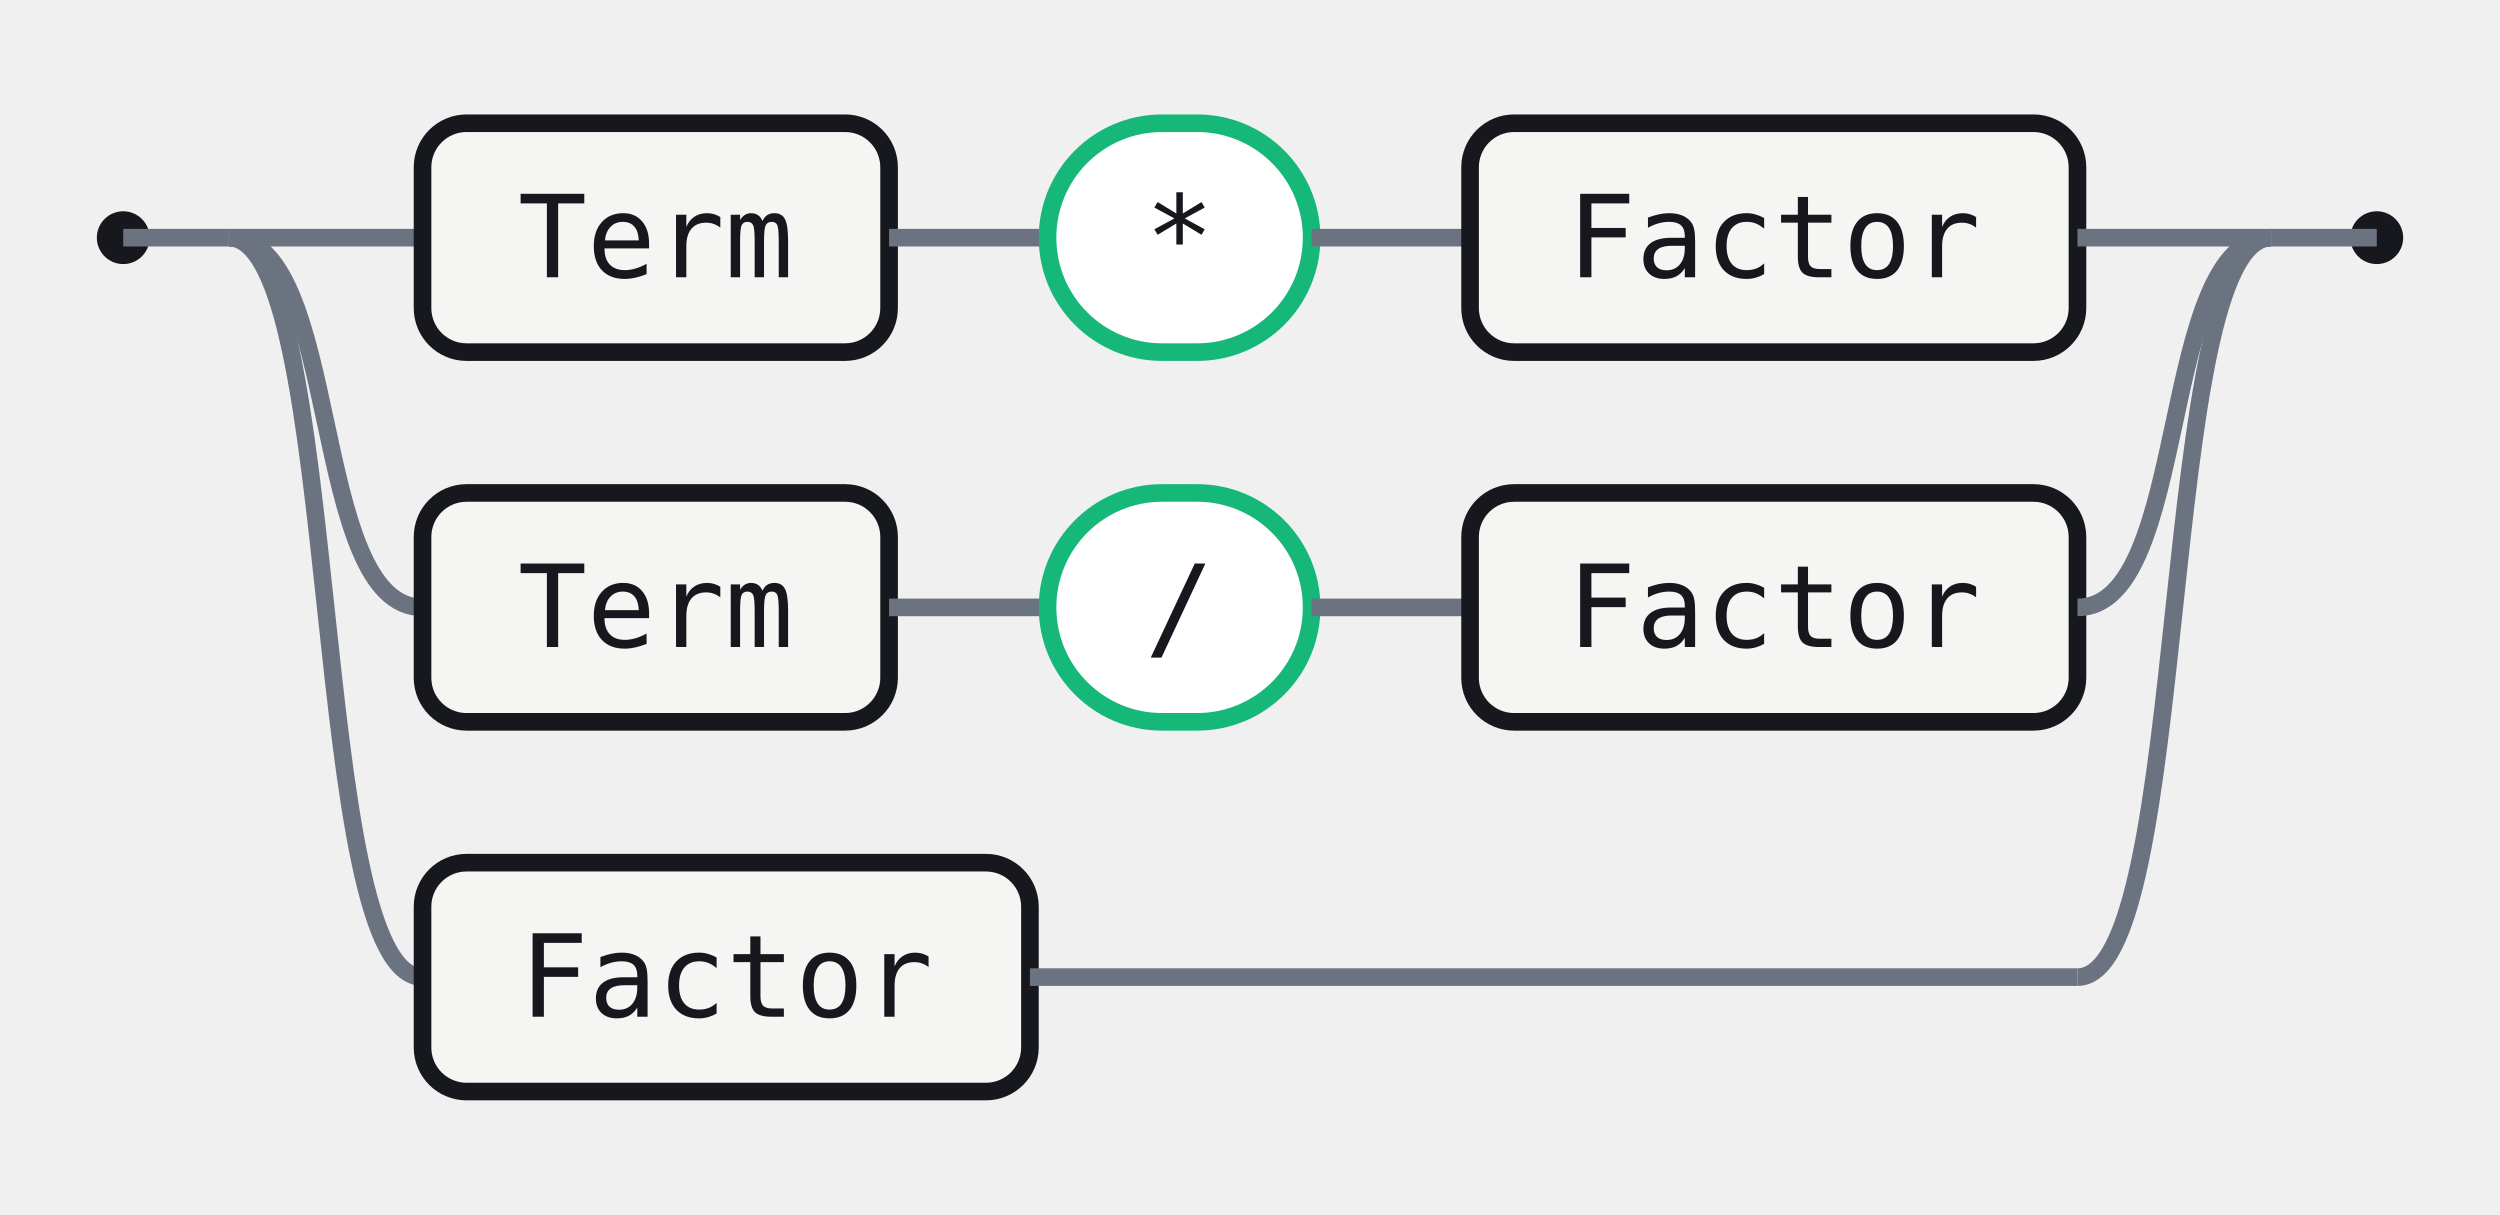
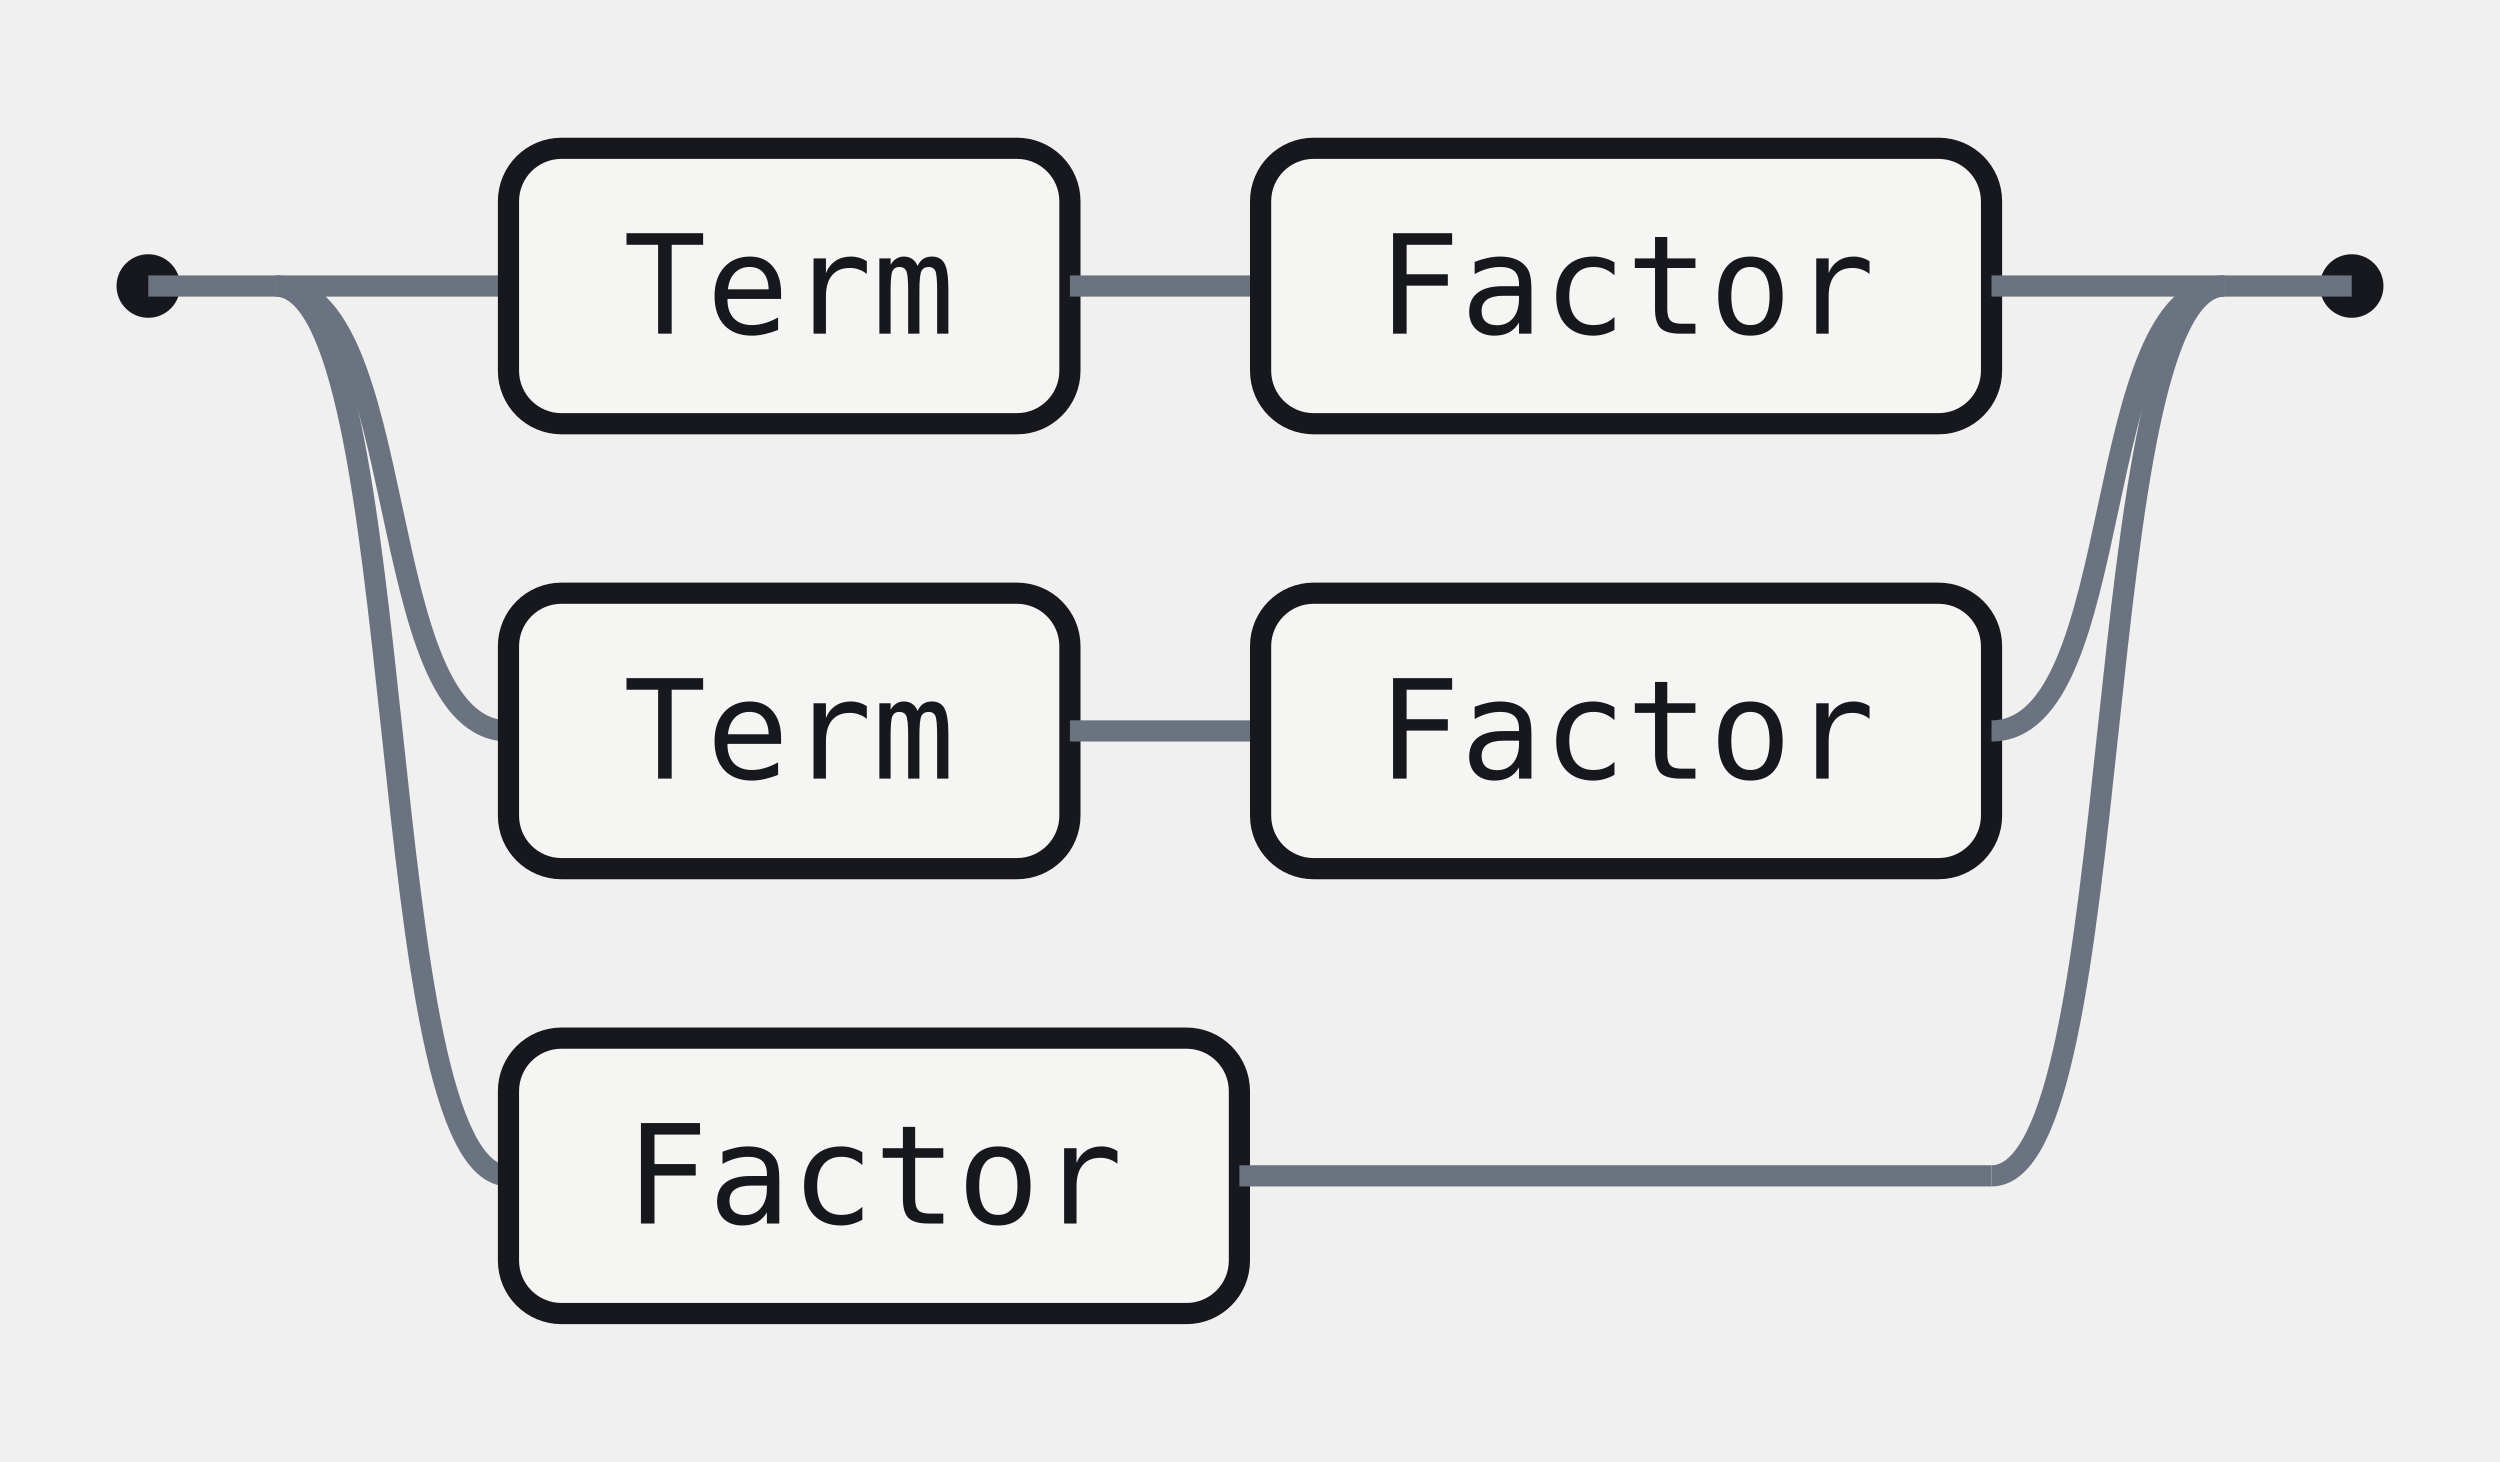
- <svg xmlns="http://www.w3.org/2000/svg" width="284" height="138" viewBox="0 0 284 138" role="img" aria-label="Railroad diagram for the Term rule">
+ <svg xmlns="http://www.w3.org/2000/svg" width="236" height="138" viewBox="0 0 236 138" role="img" aria-label="Railroad diagram for the Term rule">
  <style>.rr-track{fill:none;stroke:#6B7280;stroke-width:2}.rr-term{fill:#fff;stroke:#15B879;stroke-width:2}.rr-nonterm{fill:#F5F6F3;stroke:#16181D;stroke-width:2}.rr-text{fill:#16181D;font:13px ui-monospace,SFMono-Regular,Menlo,Consolas,monospace}.rr-cap{fill:#16181D}</style>
  <circle class="rr-cap" cx="14" cy="27" r="3" />
-   <circle class="rr-cap" cx="270" cy="27" r="3" />
+   <circle class="rr-cap" cx="222" cy="27" r="3" />
  <path class="rr-track" d="M14 27 H26" />
-   <path class="rr-track" d="M258 27 H270" />
+   <path class="rr-track" d="M210 27 H222" />
  <path class="rr-track" d="M26 27 H48" />
  <rect class="rr-nonterm" x="48" y="14" width="53" height="26" rx="5" />
  <text class="rr-text" x="74.5" y="27" text-anchor="middle" dominant-baseline="central">Term</text>
  <path class="rr-track" d="M101 27 H119" />
-   <rect class="rr-term" x="119" y="14" width="30" height="26" rx="13" />
-   <text class="rr-text" x="134" y="27" text-anchor="middle" dominant-baseline="central">*</text>
-   <path class="rr-track" d="M149 27 H167" />
-   <rect class="rr-nonterm" x="167" y="14" width="69" height="26" rx="5" />
-   <text class="rr-text" x="201.5" y="27" text-anchor="middle" dominant-baseline="central">Factor</text>
-   <path class="rr-track" d="M236 27 H258" />
+   <rect class="rr-nonterm" x="119" y="14" width="69" height="26" rx="5" />
+   <text class="rr-text" x="153.5" y="27" text-anchor="middle" dominant-baseline="central">Factor</text>
+   <path class="rr-track" d="M188 27 H210" />
  <path class="rr-track" d="M26 27 C39 27 35 69 48 69" />
  <rect class="rr-nonterm" x="48" y="56" width="53" height="26" rx="5" />
  <text class="rr-text" x="74.5" y="69" text-anchor="middle" dominant-baseline="central">Term</text>
  <path class="rr-track" d="M101 69 H119" />
-   <rect class="rr-term" x="119" y="56" width="30" height="26" rx="13" />
-   <text class="rr-text" x="134" y="69" text-anchor="middle" dominant-baseline="central">/</text>
-   <path class="rr-track" d="M149 69 H167" />
-   <rect class="rr-nonterm" x="167" y="56" width="69" height="26" rx="5" />
-   <text class="rr-text" x="201.5" y="69" text-anchor="middle" dominant-baseline="central">Factor</text>
-   <path class="rr-track" d="M236 69 C249 69 245 27 258 27" />
+   <rect class="rr-nonterm" x="119" y="56" width="69" height="26" rx="5" />
+   <text class="rr-text" x="153.5" y="69" text-anchor="middle" dominant-baseline="central">Factor</text>
+   <path class="rr-track" d="M188 69 C201 69 197 27 210 27" />
  <path class="rr-track" d="M26 27 C39 27 35 111 48 111" />
  <rect class="rr-nonterm" x="48" y="98" width="69" height="26" rx="5" />
  <text class="rr-text" x="82.5" y="111" text-anchor="middle" dominant-baseline="central">Factor</text>
-   <path class="rr-track" d="M117 111 H236" />
-   <path class="rr-track" d="M236 111 C249 111 245 27 258 27" />
+   <path class="rr-track" d="M117 111 H188" />
+   <path class="rr-track" d="M188 111 C201 111 197 27 210 27" />
</svg>
